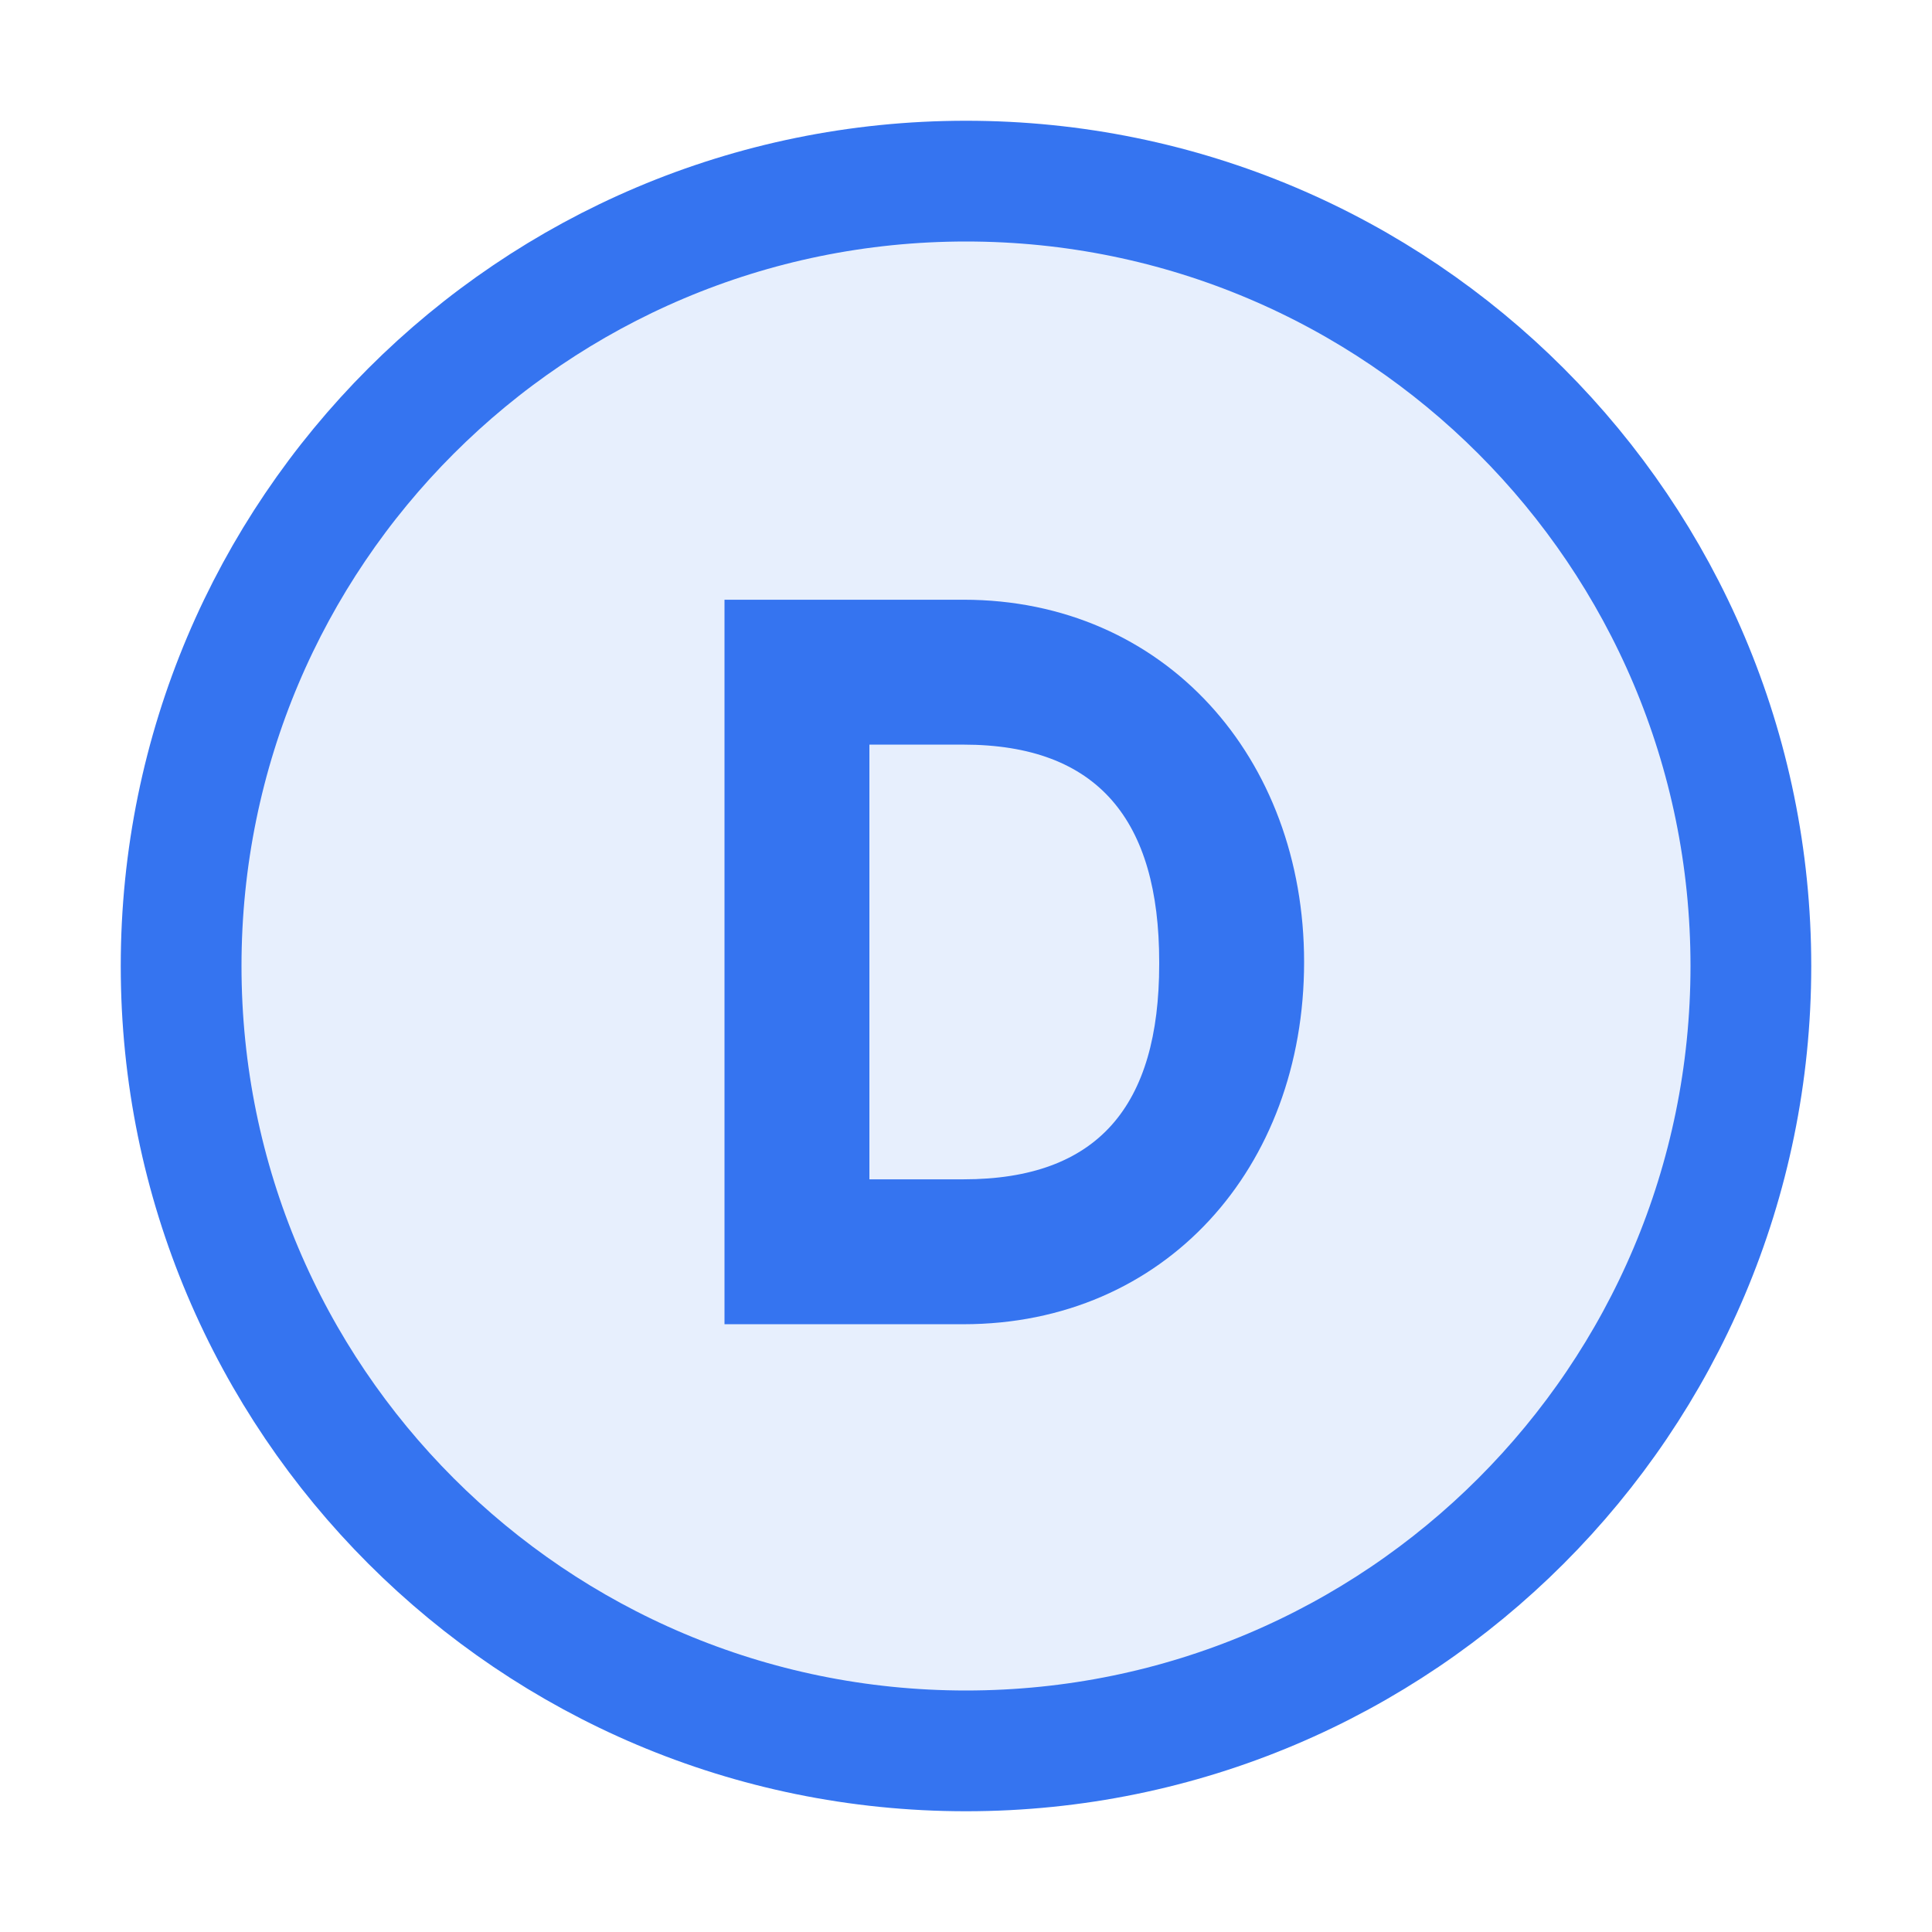
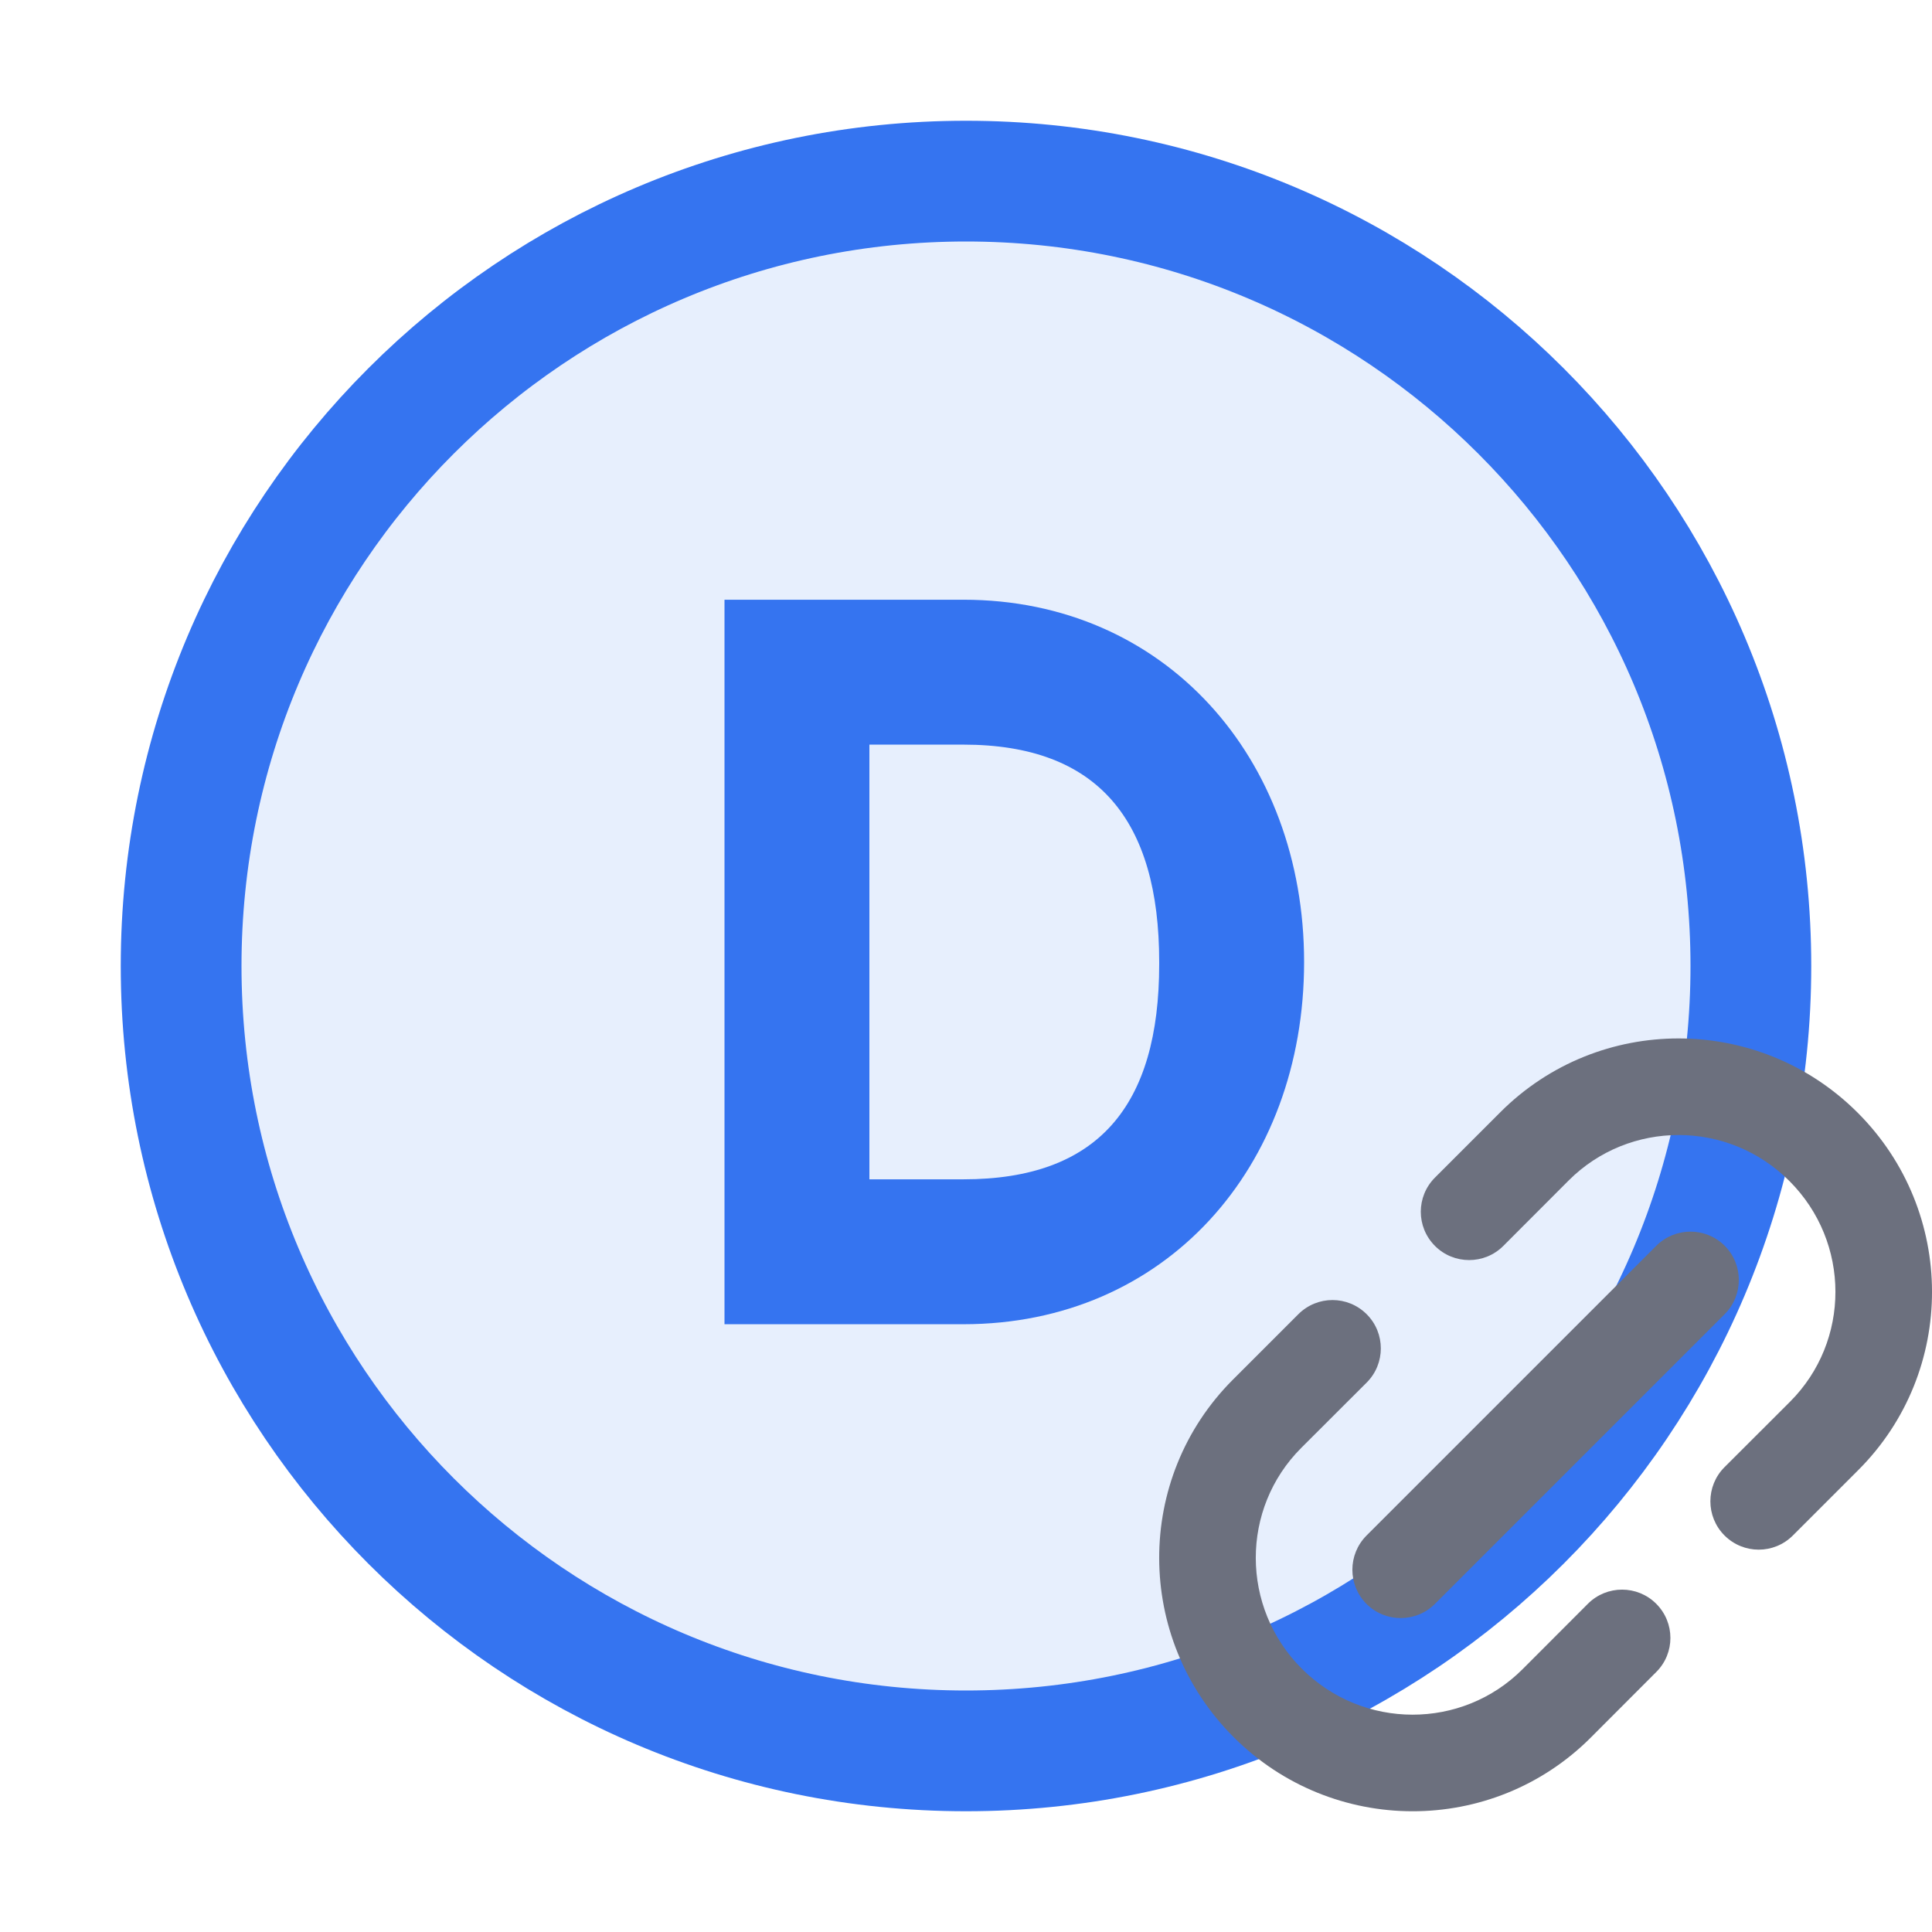
<svg xmlns="http://www.w3.org/2000/svg" width="12" height="12" viewBox="0 0 12 12" fill="none">
-   <circle cx="8" cy="8" r="6.5" fill="#E7EFFD" stroke="#3574F0" transform="scale(0.75)" />
+   <circle cx="8" cy="8" r="6.5" transform="scale(0.75)" fill="#E7EFFD" stroke="#3574F0" />
  <path d="M1,1 L1,4 L1.649,4 C2.578,4 3,3.493 3,2.515 L3,2.5 C3,1.522 2.578,1 1.649,1 L1,1 Z M0,0 L1.649,0 C3.04,0 4,1.093 4,2.5 C4,3.921 3.04,5 1.649,5 L0,5 L0,0 Z" transform="translate(4.5 3.725) scale(0.9)" fill="#3574F0" />
+   <path d="M11.562 10.148C11.367 10.343 11.05 10.343 10.855 10.148C10.659 9.952 10.659 9.636 10.855 9.44L11.532 8.763C12.552 7.743 14.208 7.746 15.231 8.769C16.254 9.792 16.257 11.448 15.237 12.468L14.56 13.145C14.364 13.341 14.048 13.341 13.852 13.145C13.657 12.95 13.657 12.633 13.852 12.438L14.53 11.761C15.157 11.134 15.159 10.111 14.524 9.476C13.889 8.841 12.866 8.843 12.239 9.47L11.562 10.148Z" transform="scale(0.6) translate(4 2.75)" fill="#6C707E" />
+   <path d="M10.148 10.855C10.343 11.05 10.343 11.367 10.148 11.562L9.47 12.239C8.843 12.866 8.841 13.889 9.476 14.524C10.111 15.159 11.134 15.157 11.761 14.53L12.438 13.852C12.633 13.657 12.95 13.657 13.145 13.852C13.341 14.048 13.341 14.364 13.145 14.559L12.468 15.237C11.448 16.257 9.792 16.254 8.769 15.231C7.746 14.208 7.743 12.552 8.763 11.532L9.44 10.855C9.636 10.659 9.952 10.659 10.148 10.855Z" transform="scale(0.6) translate(4 2.75)" fill="#6C707E" />
+   <path d="M13.854 10.854C14.049 10.658 14.049 10.342 13.854 10.146C13.658 9.951 13.342 9.951 13.146 10.146L10.146 13.146C9.951 13.342 9.951 13.658 10.146 13.854C10.342 14.049 10.658 14.049 10.854 13.854L13.854 10.854Z" transform="scale(0.6) translate(4 2.75)" fill="#6C707E" />
</svg>
